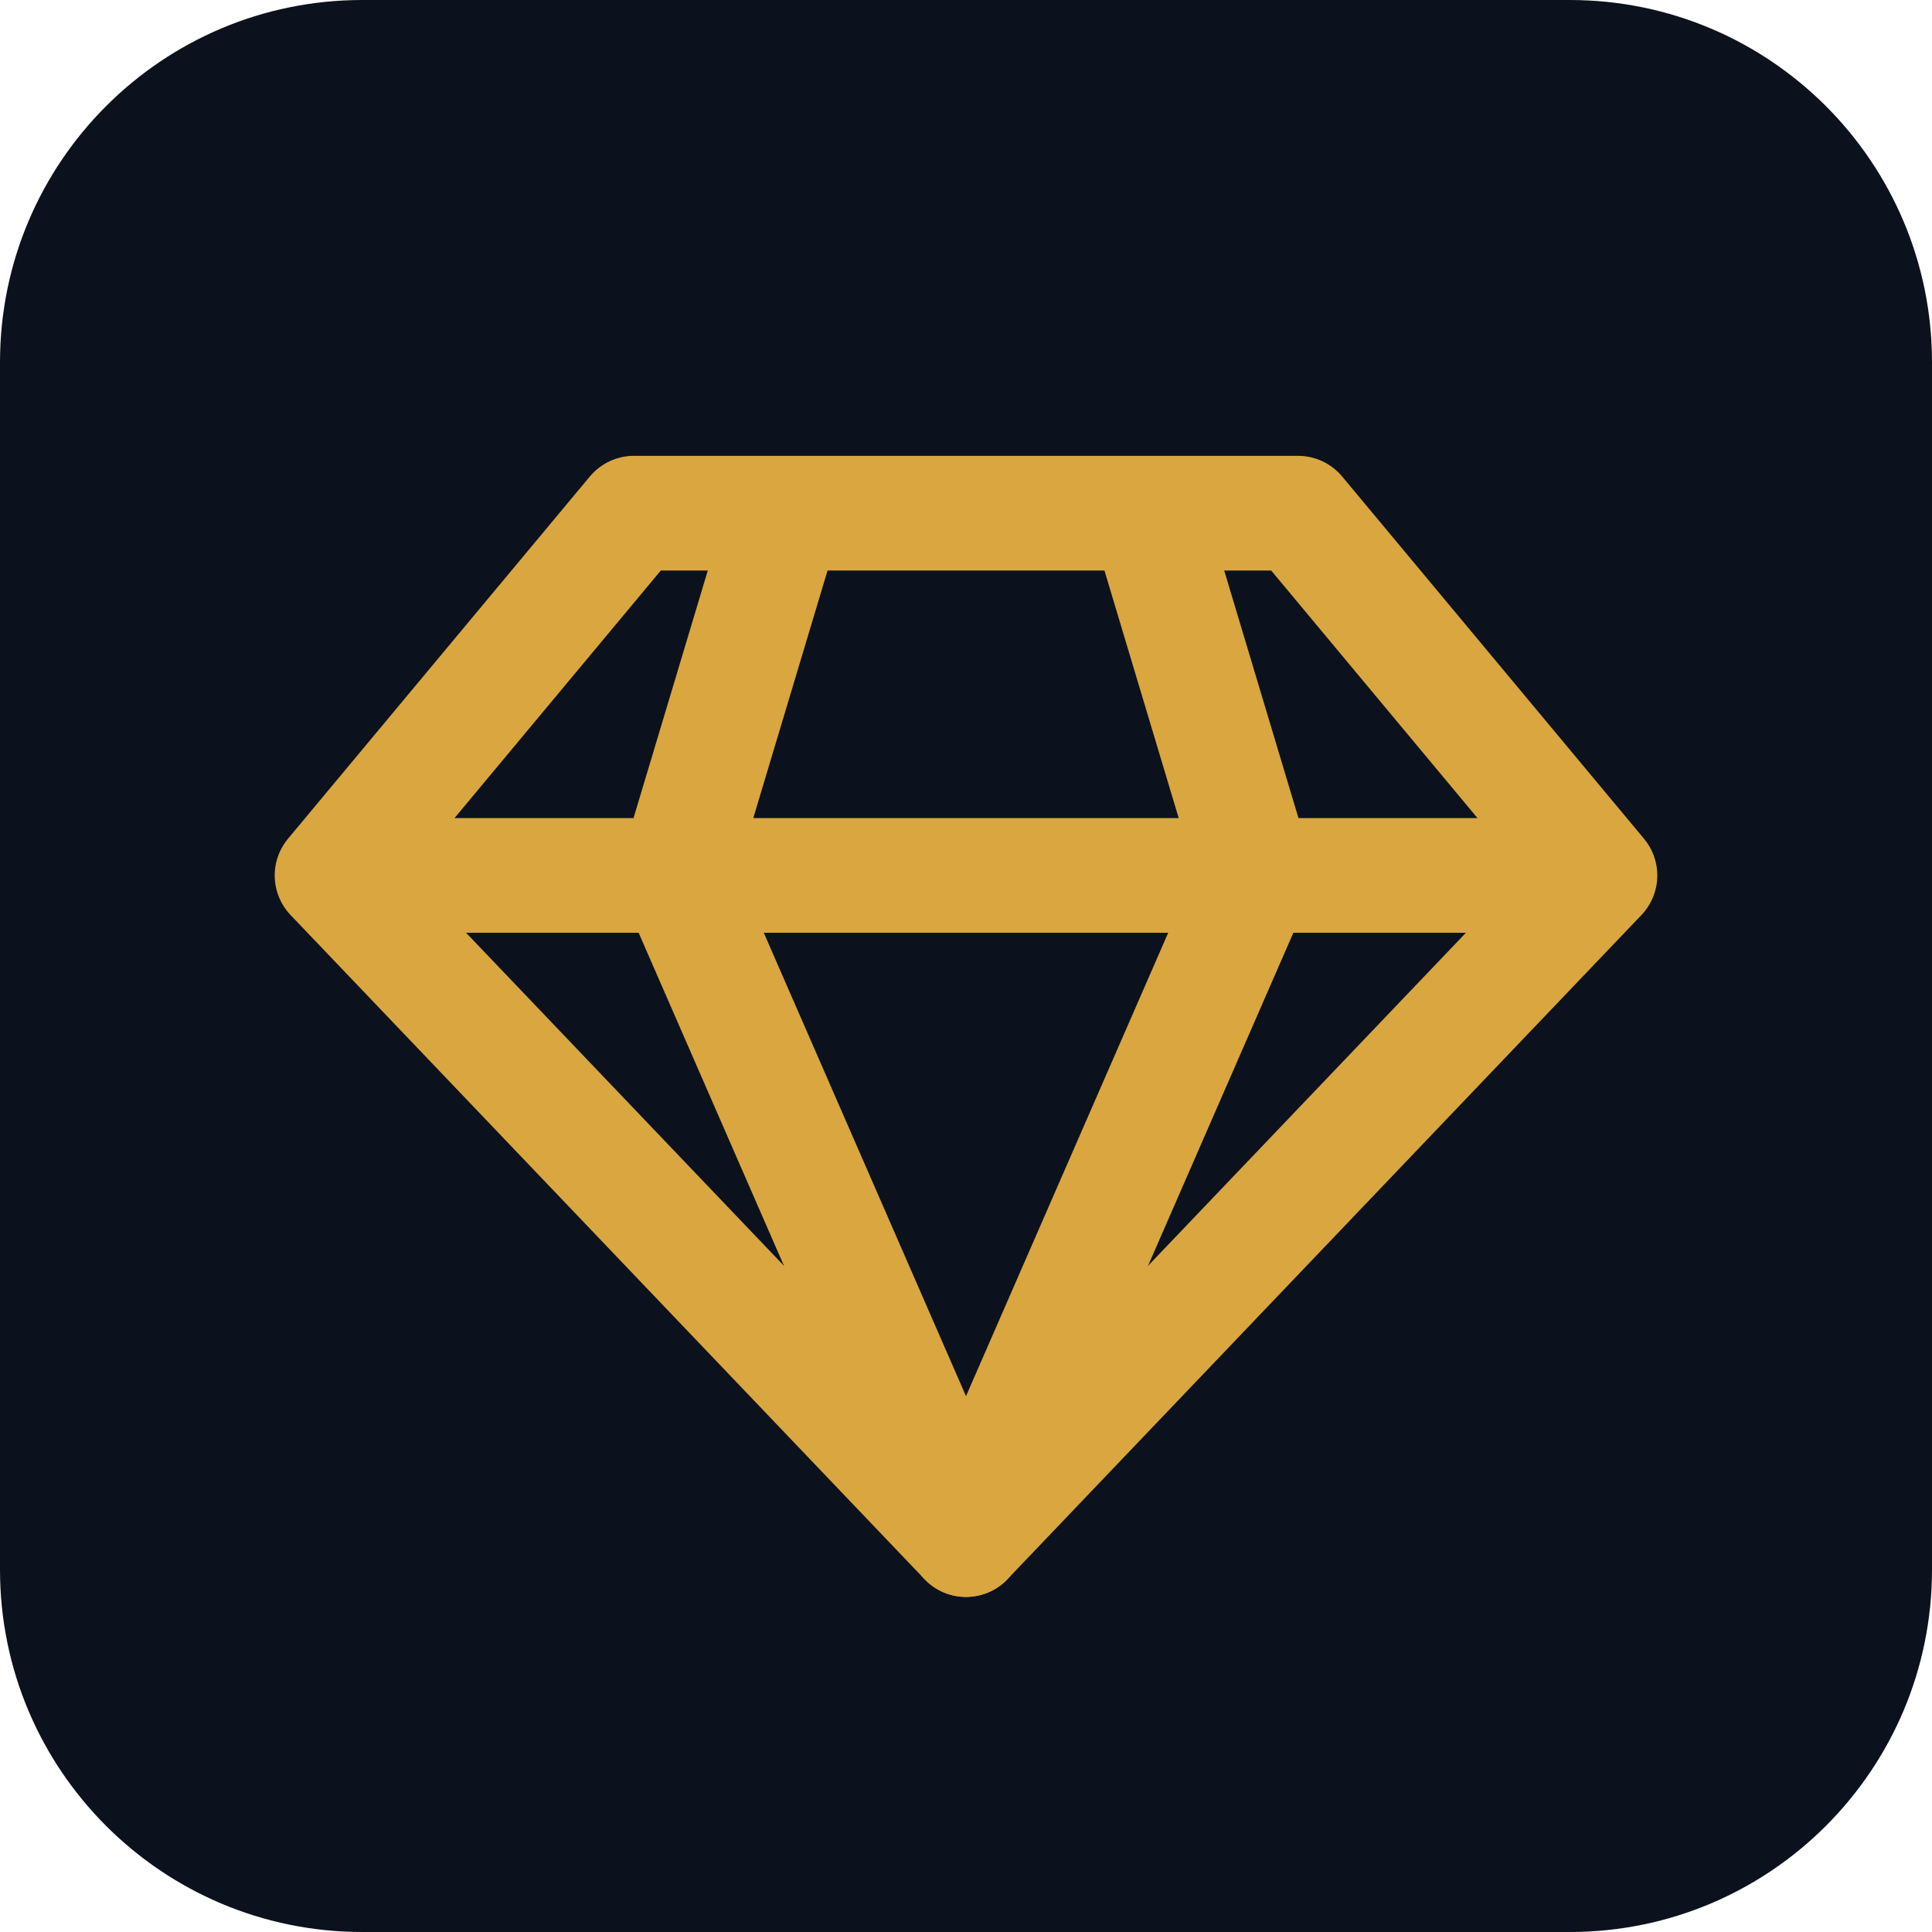
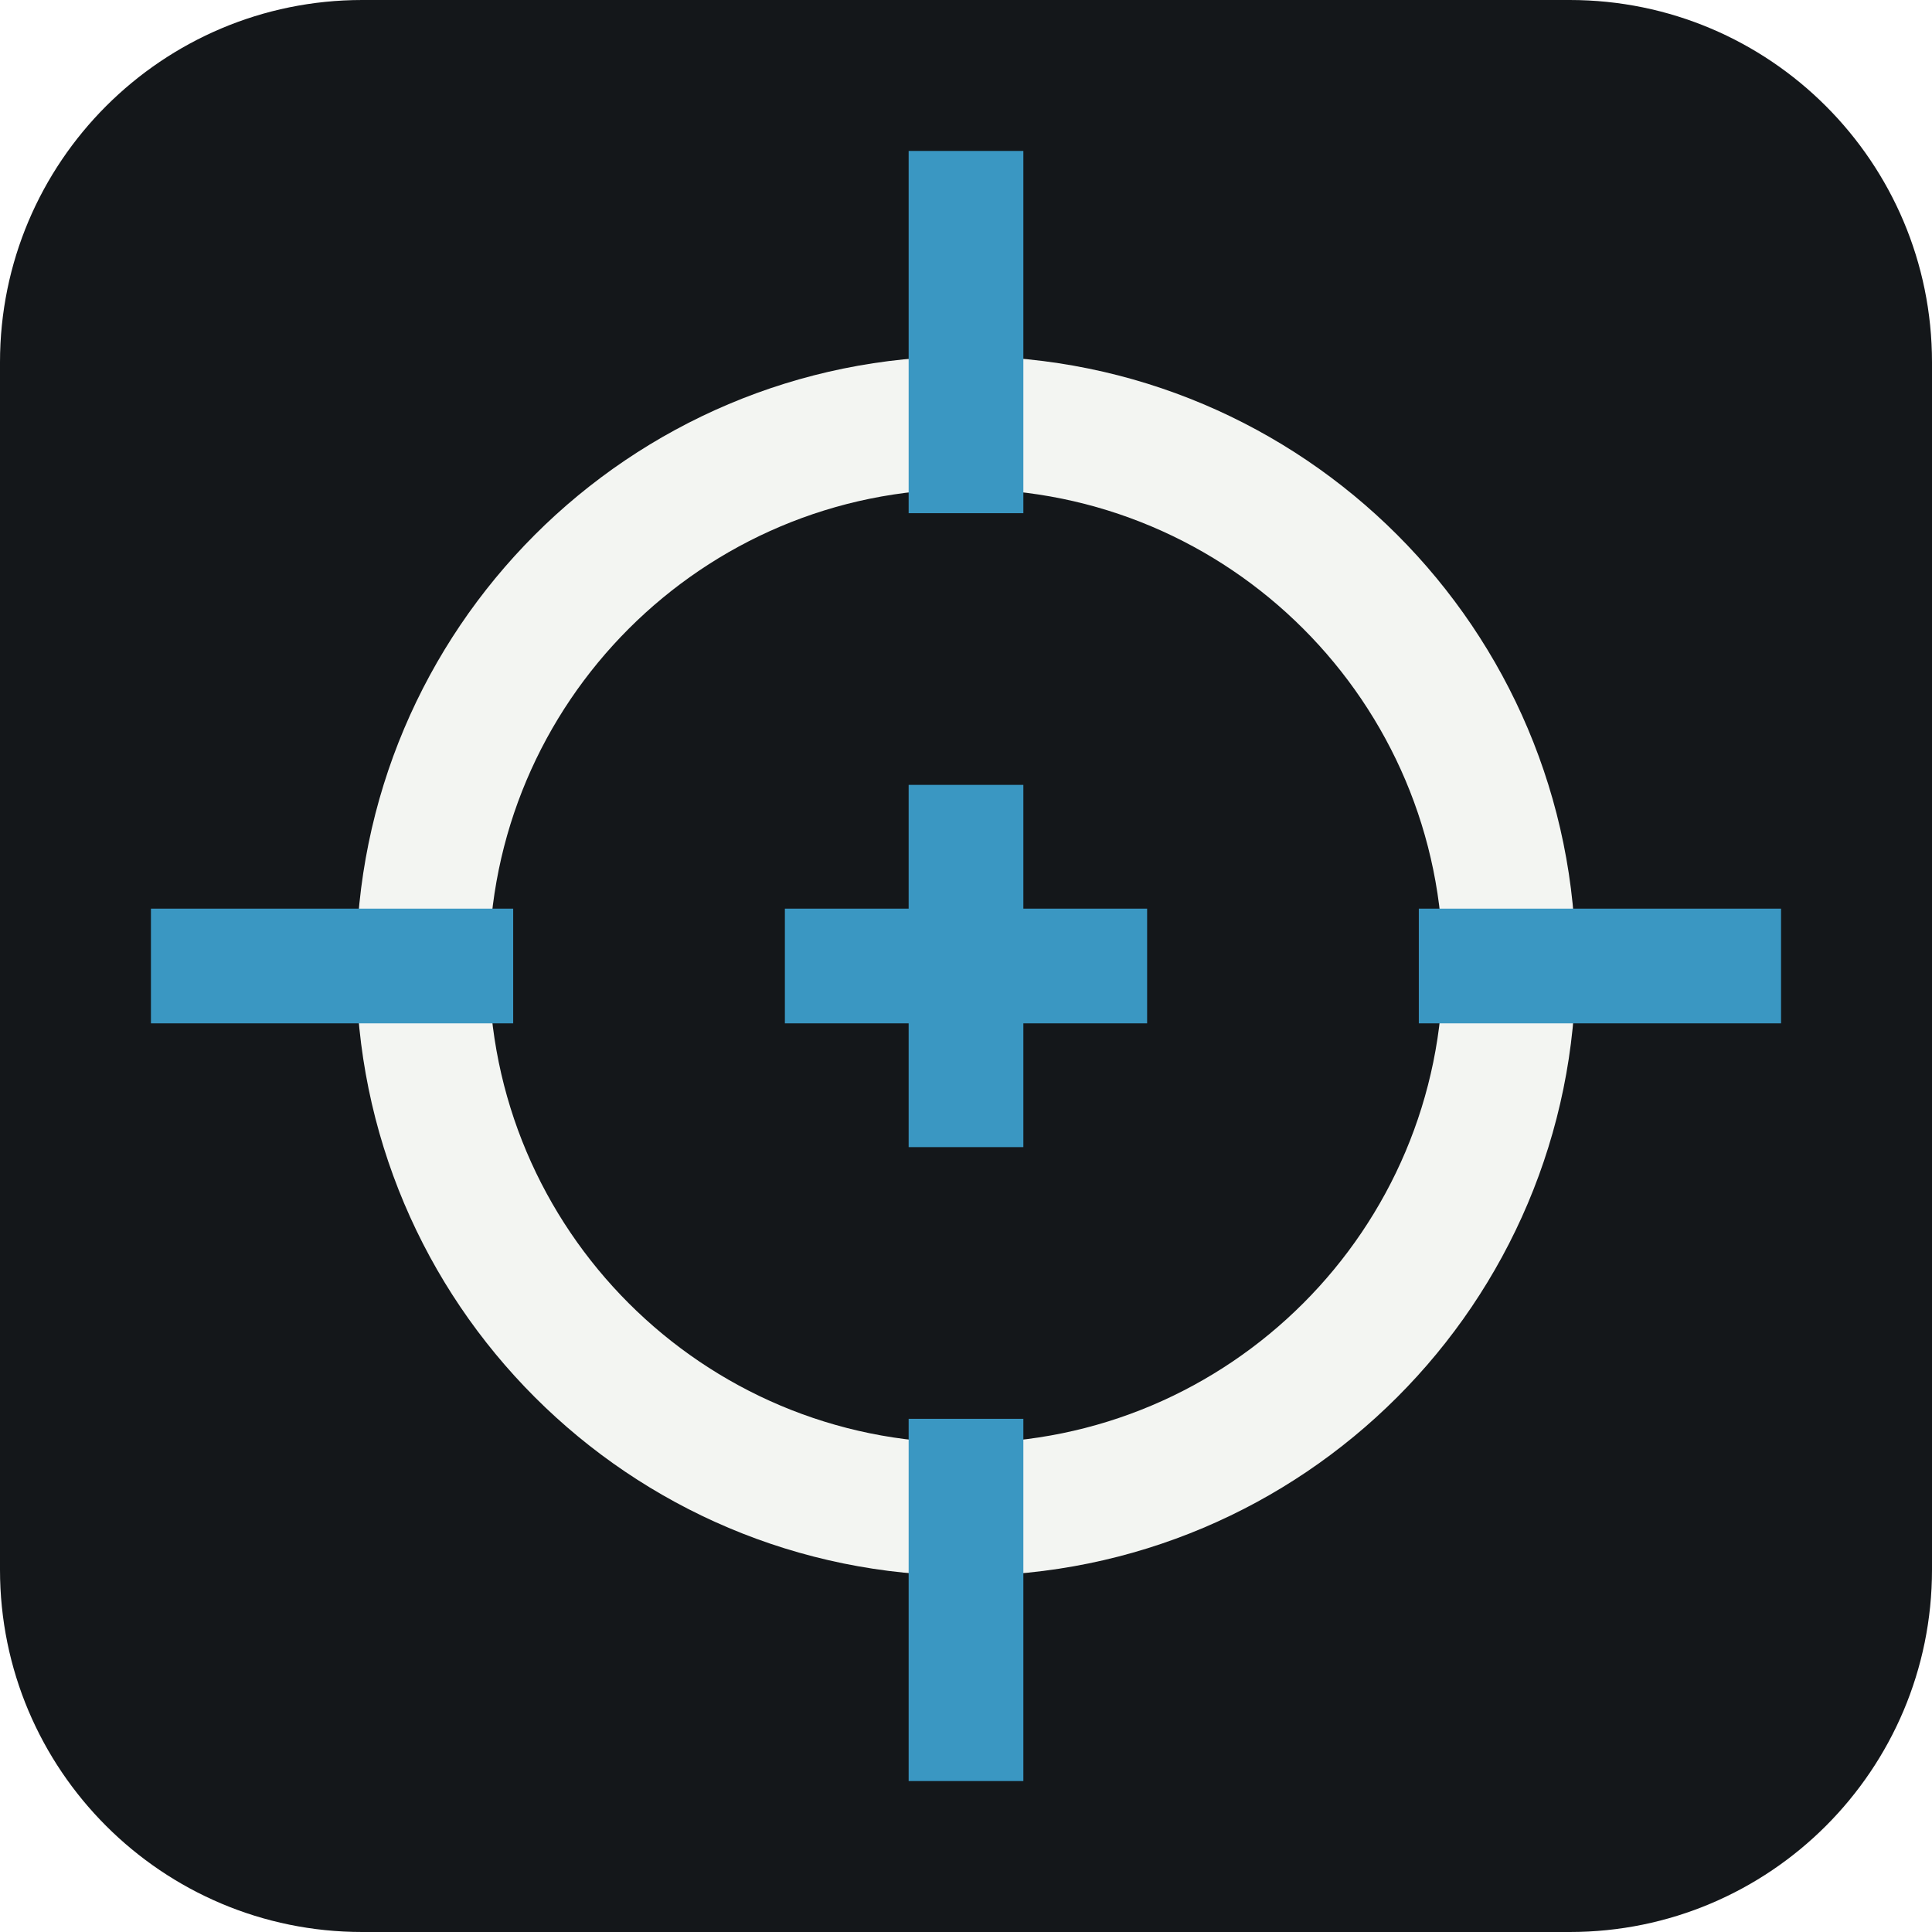
<svg xmlns="http://www.w3.org/2000/svg" viewBox="0 0 32 32">
-   <rect width="32" height="32" rx="6" fill="#0c121d" />
-   <g fill="none" stroke="#d9a640" stroke-width="1.9" stroke-linejoin="round">
-     <path d="M10.5 8.5h11l5 6L16 25.5 5.5 14.5z" />
-     <path d="M5.5 14.5h21M13 8.5l-1.8 6L16 25.5l4.8-11-1.8-6" />
-   </g>
+   <rect width="32" height="32" rx="6" fill="#14171A" />
+   <circle cx="16" cy="16" r="9" fill="none" stroke="#F3F5F2" stroke-width="2.2" />
+   <path d="M16 2.5v6M16 23.5v6M2.5 16h6M23.5 16h6M13 16h6M16 13v6" fill="none" stroke="#3A97C2" stroke-width="1.9" />
</svg>
